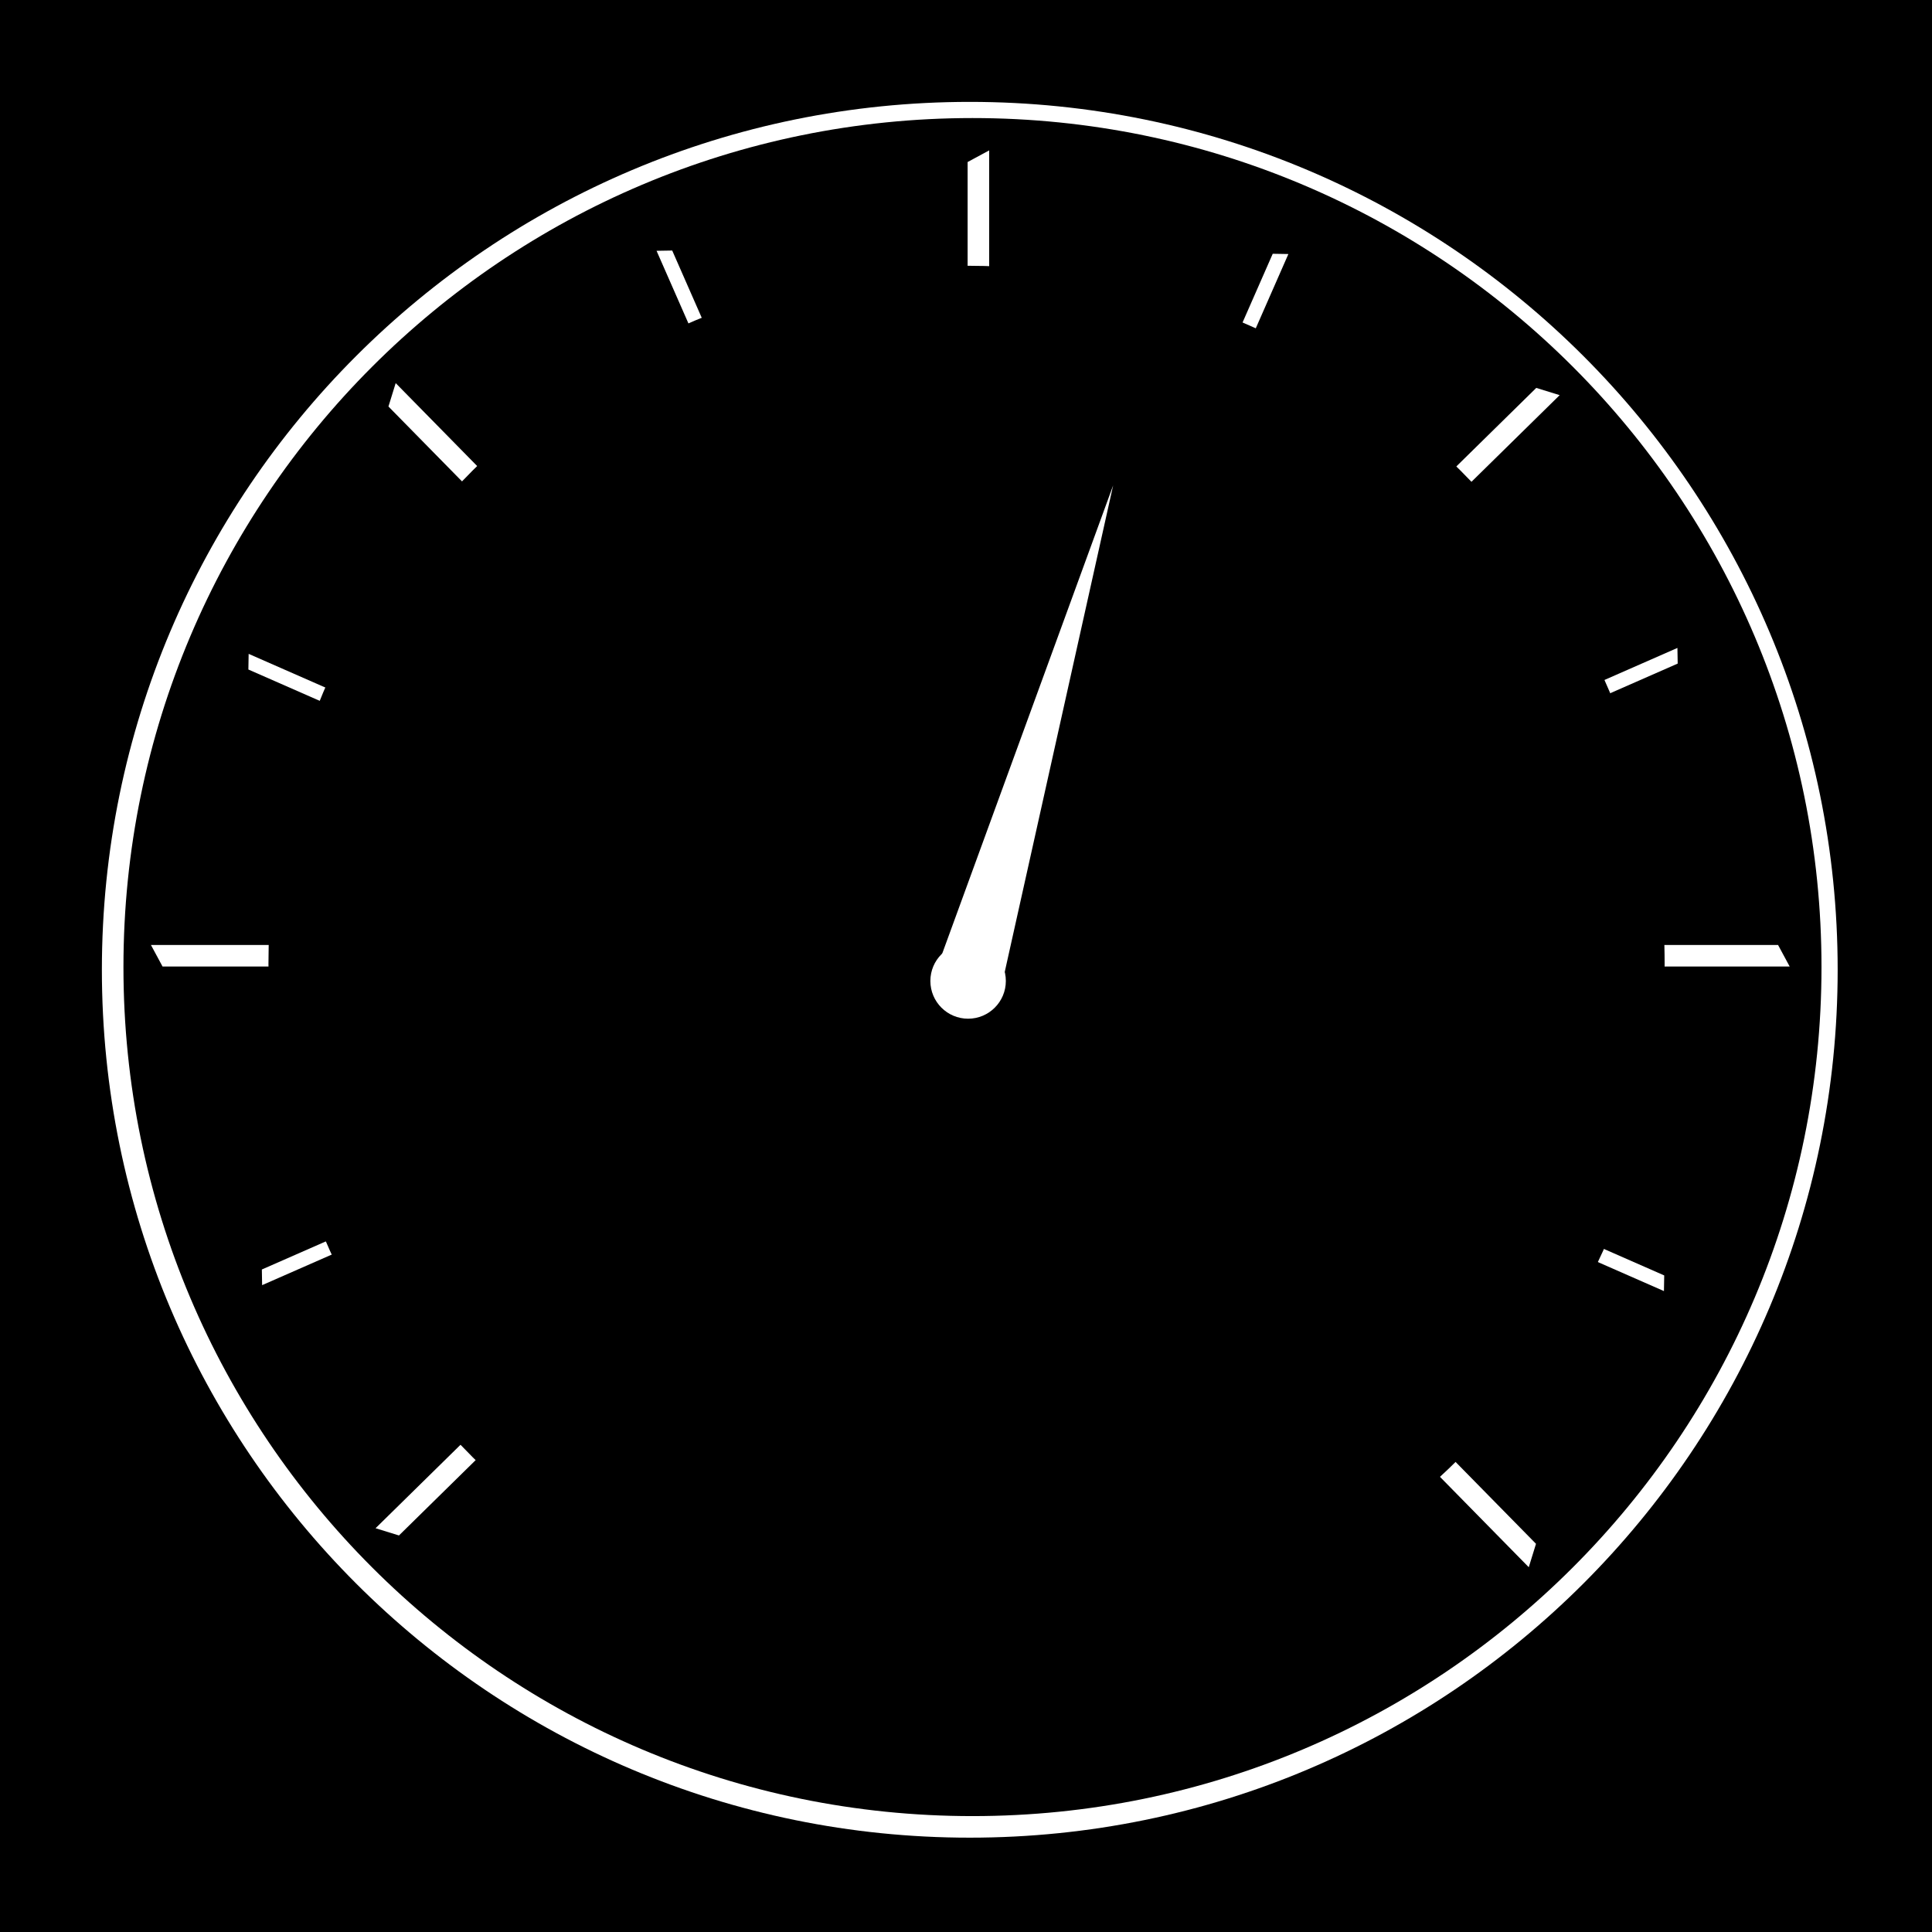
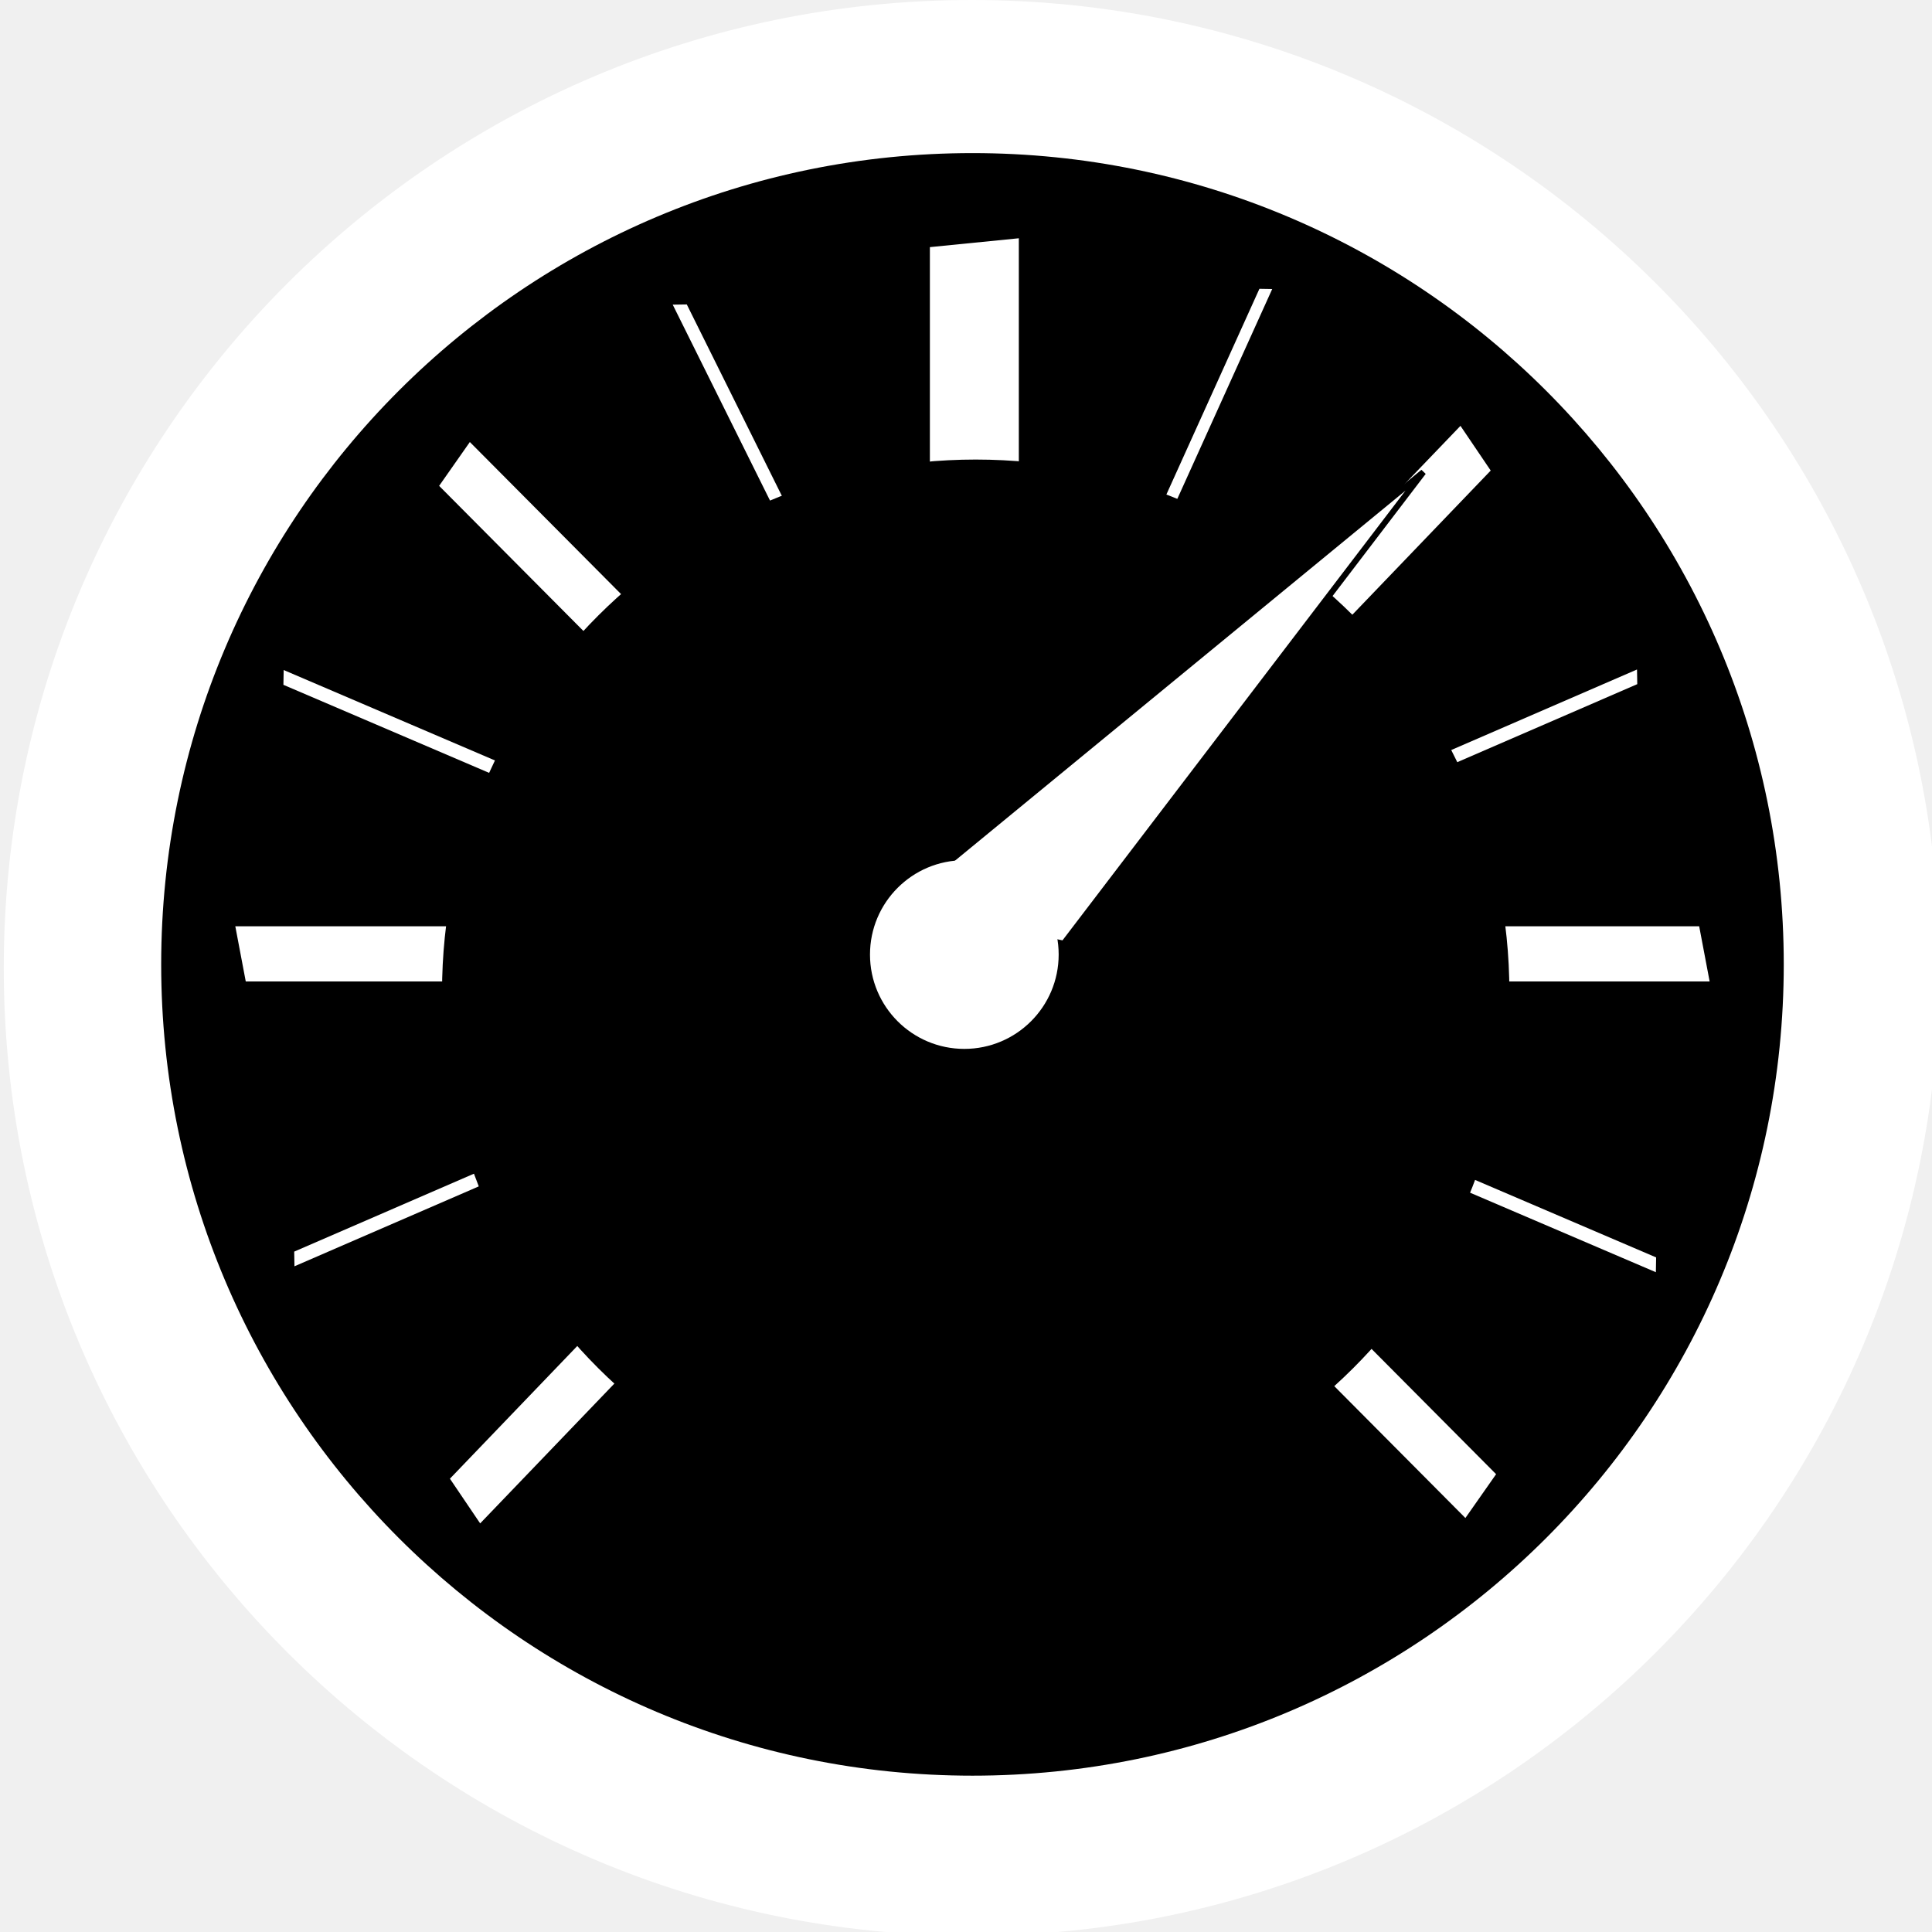
<svg xmlns="http://www.w3.org/2000/svg" width="512" height="512" viewBox="0 0 512 512" id="svg2" version="1.1">
  <defs id="defs4" />
-   <g id="layer3">
+   <g id="layer3" style="display:none">
    <rect style="fill:#000000;fill-opacity:1" id="rect4161" width="520" height="520" x="-2.143" y="-2.286" />
  </g>
-   <g id="layer2">
-     <circle style="fill:#ffffff;fill-opacity:1" id="path4140" cx="257" cy="257" r="230" />
+   <g id="layer2" style="display:inline">
+     <circle style="fill:#ffffff;fill-opacity:1" id="path4140" cx="257.5" cy="256.5" r="256.5" />
  </g>
-   <g id="layer1" transform="translate(0,-540.3622)">
-     <circle style="fill:#000000;fill-opacity:1" id="path4138" cx="257.715" cy="796.648" r="225" />
+   <g id="layer1" transform="translate(0,-540.3622)" style="display:inline">
+     <circle style="fill:#000000;fill-opacity:1" id="path4138" cx="257.715" cy="795.934" r="215" />
  </g>
  <g id="layer8">
-     <rect style="fill:#ffffff;fill-opacity:1" id="rect4889" width="6.492" height="431.206" x="-297.798" y="181.154" transform="matrix(-0.8802705,0.4744721,0,1,0,0)" />
-     <rect style="fill:#ffffff;fill-opacity:1" id="rect4889-8" width="6.492" height="431.206" x="-290.982" y="-336.223" transform="matrix(-0.4744721,-0.8802705,-1,0,0,0)" />
-     <rect style="fill:#ffffff;fill-opacity:1" id="rect4889-1" width="6.492" height="431.206" x="-413.926" y="-25.061" transform="matrix(-0.9553678,-0.2954188,-0.7133439,0.7008142,0,0)" />
-     <rect style="fill:#ffffff;fill-opacity:1" id="rect4889-1-6" width="6.492" height="431.206" x="-4.146" y="147.88" transform="matrix(-0.2954188,0.9553678,0.7008142,0.7133439,0,0)" />
-     <rect style="fill:#ffffff;fill-opacity:1" id="rect4889-1-69" width="4.15" height="409.712" x="-368.299" y="66.685" transform="matrix(-0.9998554,-0.01700765,-0.4020425,0.915621,0,0)" />
-     <rect style="fill:#ffffff;fill-opacity:1" id="rect4889-1-69-9" width="4.15" height="409.712" x="143.296" y="74.628" transform="matrix(-0.01700765,0.9998554,0.915621,0.4020425,0,0)" />
-     <rect style="fill:#ffffff;fill-opacity:1" id="rect4889-1-69-7" width="4.15" height="409.712" x="143.756" y="75.26" transform="matrix(0.9998554,-0.01700765,0.4020425,0.915621,0,0)" />
-     <rect style="fill:#ffffff;fill-opacity:1" id="rect4889-1-69-9-5" width="4.15" height="409.712" x="364.232" y="-478.735" transform="matrix(0.01700765,0.9998554,-0.915621,0.4020425,0,0)" />
-     <ellipse style="fill:#000000;fill-opacity:1" id="path5019" cx="175" cy="427" rx="15" ry="25" />
-     <circle style="fill:#000000;fill-opacity:1" id="path5021" cx="260" cy="456" r="20" />
+     <rect style="fill:#ffffff;fill-opacity:1" id="rect4889" width="23.688" height="329.078" x="-271.339" y="90.067" transform="matrix(-0.9950647,0.09922847,0,1,0,0)" />
+     <rect style="fill:#ffffff;fill-opacity:1" id="rect4889-1-69" width="3.395" height="327.066" x="-369.08" y="77.371" transform="matrix(-0.9998636,-0.0165147,-0.4120332,0.9111689,0,0)" />
+     <rect style="fill:#ffffff;fill-opacity:1" id="rect4889-1-69-9" width="3.922" height="395.625" x="144.334" y="84.512" transform="matrix(-0.01744895,0.9998478,0.9193403,0.3934633,0,0)" />
+     <rect style="fill:#ffffff;fill-opacity:1" id="rect4889-1-69-7" width="3.729" height="332.739" x="137.174" y="92.447" transform="matrix(0.9998869,-0.0150379,0.4447928,0.8956335,0,0)" />
+     <rect style="fill:#ffffff;fill-opacity:1" id="rect4889-1-69-9-5" width="3.887" height="387.859" x="362.836" y="-466.024" transform="matrix(0.01722636,0.9998516,-0.9174943,0.3977489,0,0)" />
    <circle style="fill:#000000;fill-opacity:1" id="path5023" cx="335" cy="437" r="15" />
+     <rect style="fill:#ffffff;fill-opacity:1" id="rect4889-5" width="14.888" height="387.943" x="-264.725" y="-403.8" transform="matrix(-0.1861242,-0.9825262,-1,0,0,0)" />
+     <rect style="fill:#ffffff;fill-opacity:1" id="rect4889-5-8" width="14.183" height="385.728" x="-8.39" y="-557.609" transform="matrix(0.5739019,-0.818924,-0.7050795,-0.7091283,0,0)" />
+     <rect style="fill:#ffffff;fill-opacity:1" id="rect4889-5-8-4" width="14.304" height="386.741" x="-379.794" y="-123.566" transform="matrix(-0.5603376,-0.8282643,0.6924727,-0.7214441,0,0)" />
  </g>
  <g id="layer6" style="display:none">
    <rect style="fill:#ffffff;fill-opacity:1" id="rect4791" width="4.286" height="25.714" x="332.248" y="225.706" transform="matrix(0.784385,0.6202743,-0.6202743,0.784385,0,0)" />
    <rect style="fill:#ffffff;fill-opacity:1" id="rect4791-7" width="4.286" height="25.714" x="49.838" y="546.724" transform="matrix(0.7701511,-0.6378615,0.6378615,0.7701511,0,0)" />
    <rect style="fill:#ffffff;fill-opacity:1" id="rect4791-0" width="4.286" height="25.714" x="256.785" y="51.661" transform="matrix(0.9993773,-0.03528371,0.03528371,0.9993773,0,0)" />
    <rect style="fill:#ffffff;fill-opacity:1" id="rect4791-1-9" width="4.286" height="25.714" x="252.215" y="-68.146" transform="matrix(0.00592556,0.9999824,-0.9999824,0.00592556,0,0)" />
    <rect style="fill:#ffffff;fill-opacity:1" id="rect4791-1-9-6" width="4.286" height="25.714" x="255.423" y="-469.196" transform="matrix(0.00592556,0.9999824,-0.9999824,0.00592556,0,0)" />
  </g>
  <g id="layer7" style="display:inline">
-     <circle style="fill:#000000;fill-opacity:1" id="path4886" cx="256.143" cy="255.429" r="185" />
+     <ellipse style="fill:#000000;fill-opacity:1" id="path4886" cx="258.571" cy="262.857" rx="141.429" ry="141.071" />
  </g>
  <g id="layer4">
-     <path style="fill:#ffffff;fill-rule:evenodd;stroke:#000000;stroke-width:1px;stroke-linecap:butt;stroke-linejoin:miter;stroke-opacity:1" d="m 247.857,256.286 49.286,-135 -30.714,137.857 z" id="path4772" />
+     <path style="fill:#ffffff;fill-rule:evenodd;stroke:#000000;stroke-width:1.575px;stroke-linecap:butt;stroke-linejoin:miter;stroke-opacity:1" d="M 236.554,240.648 377.2,125.112 281.896,250.077 Z" id="path4772" />
  </g>
  <g id="layer5">
-     <circle style="fill:#ffffff;fill-opacity:1" id="path4164" cx="256.558" cy="259.967" r="10" />
+     <circle style="fill:#ffffff;fill-opacity:1" id="path4164" cx="255.558" cy="252.967" r="25" />
  </g>
</svg>
